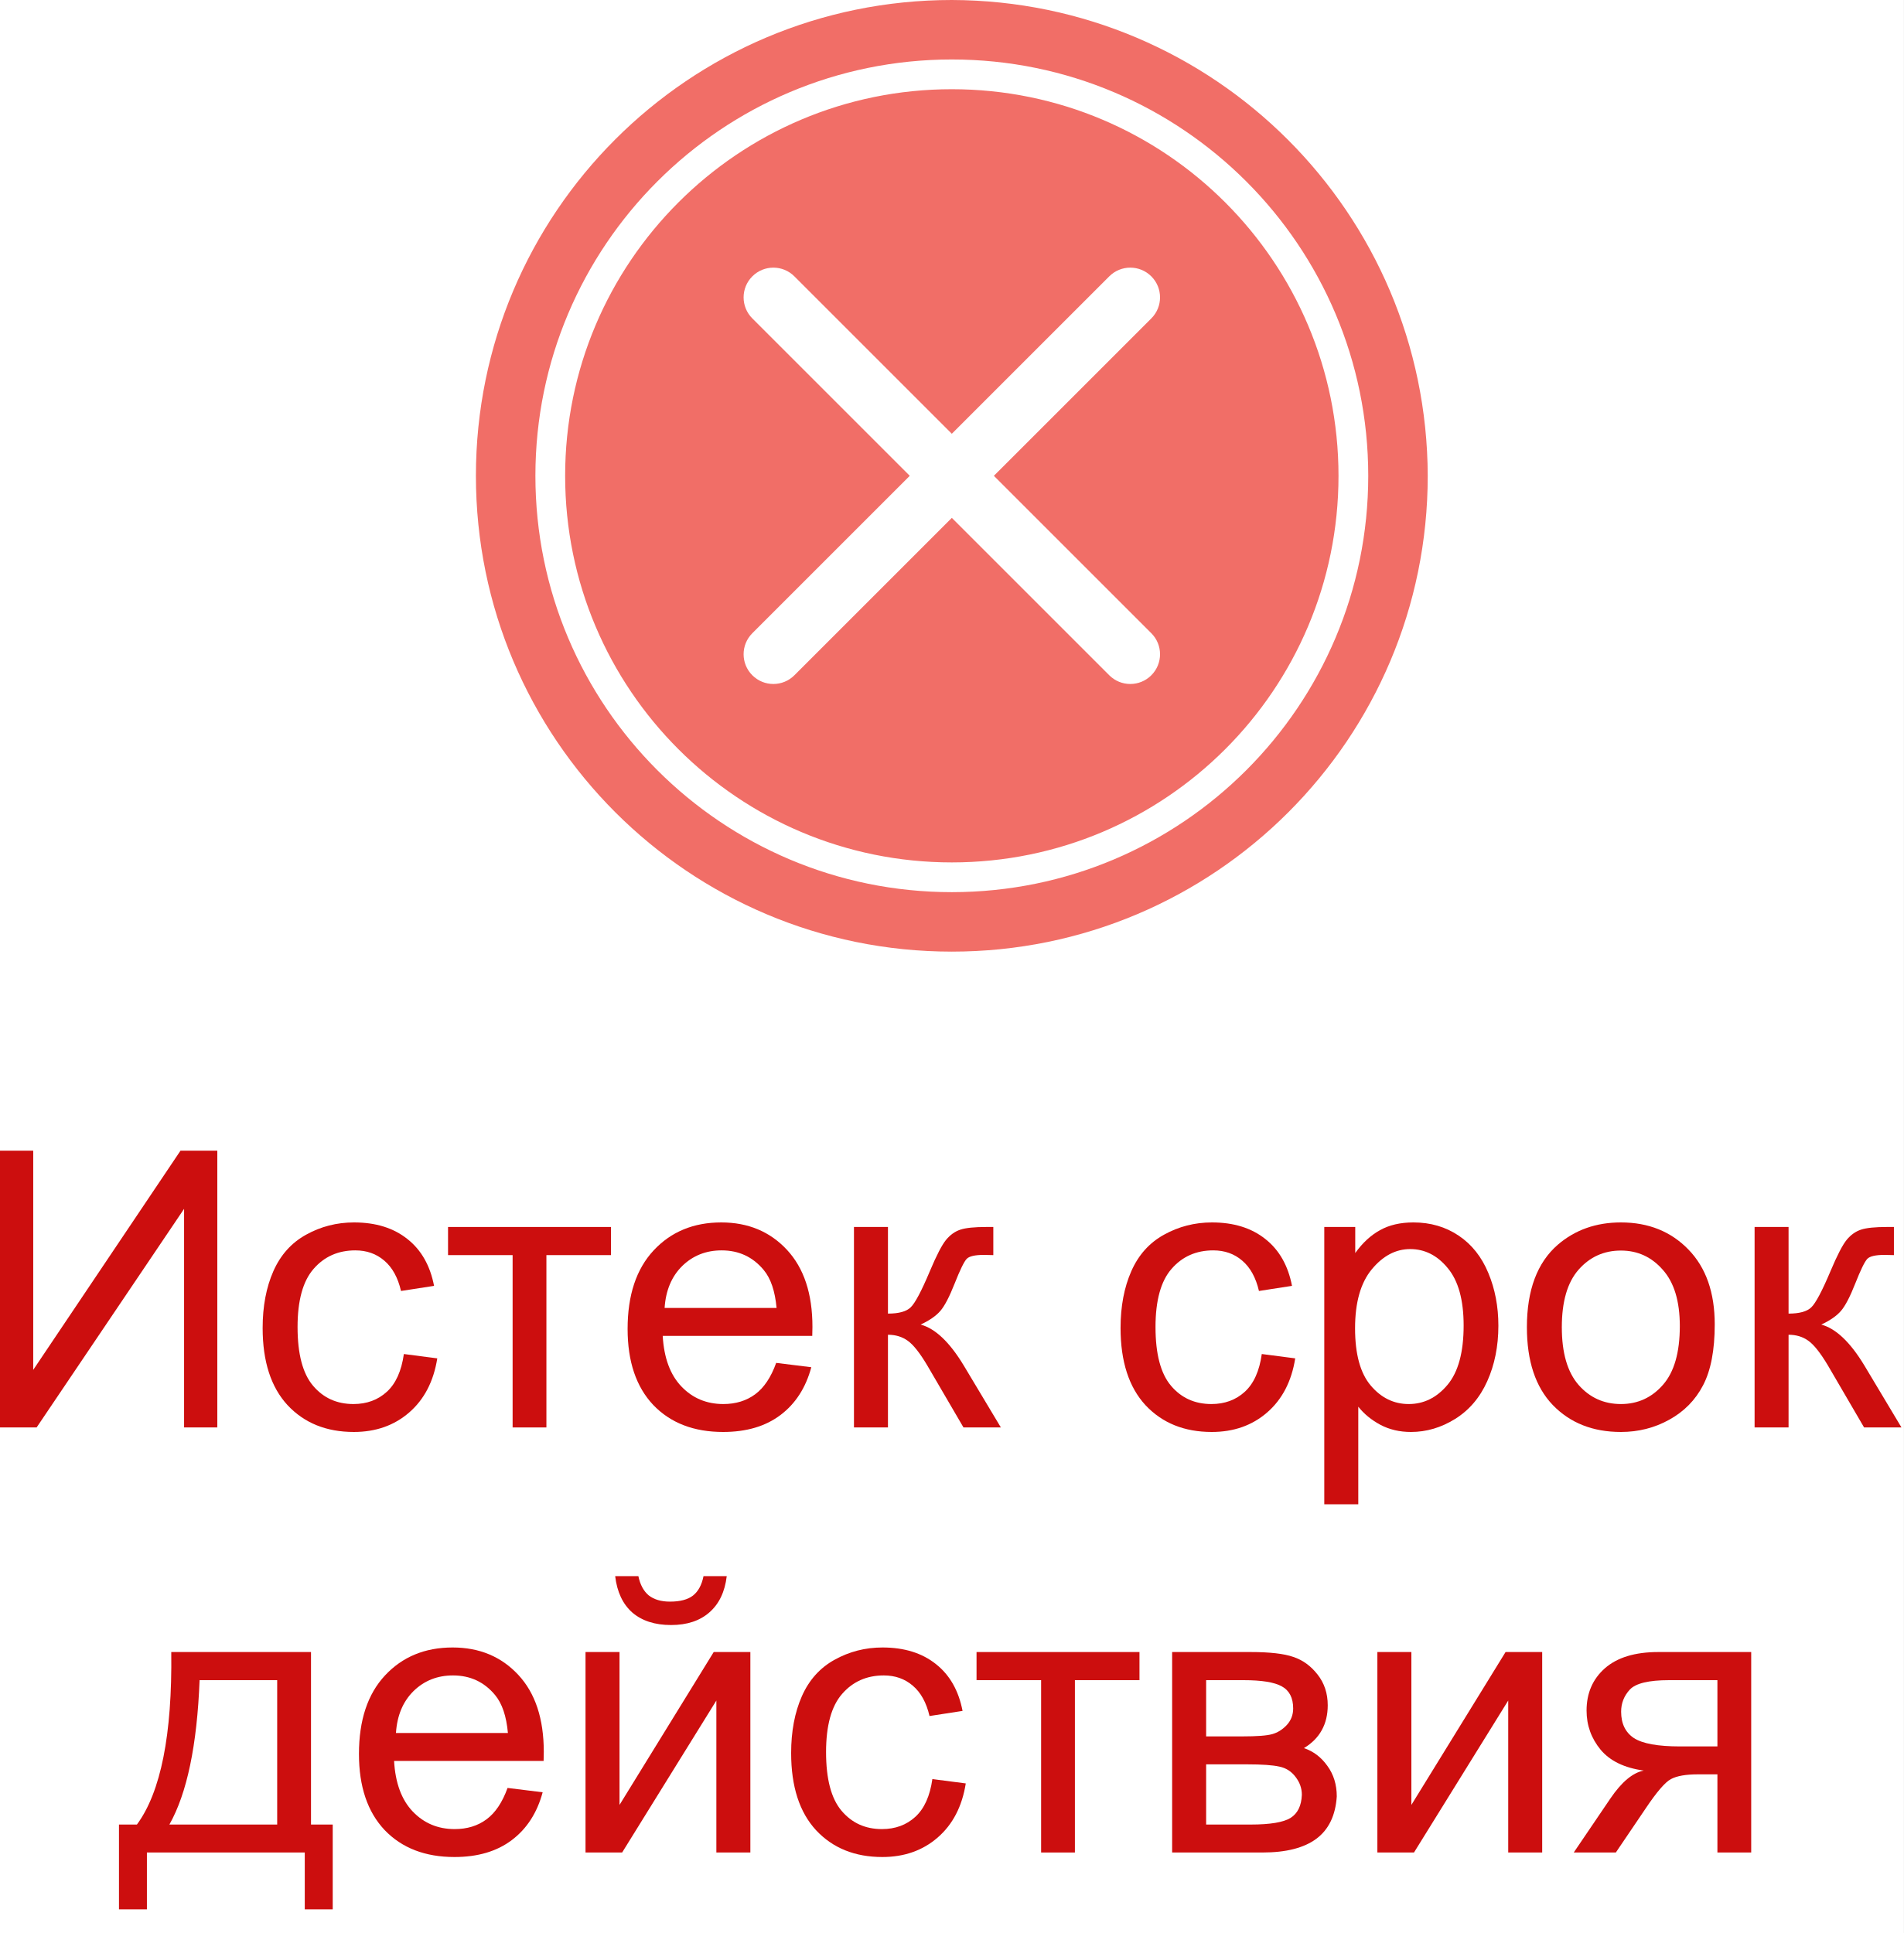
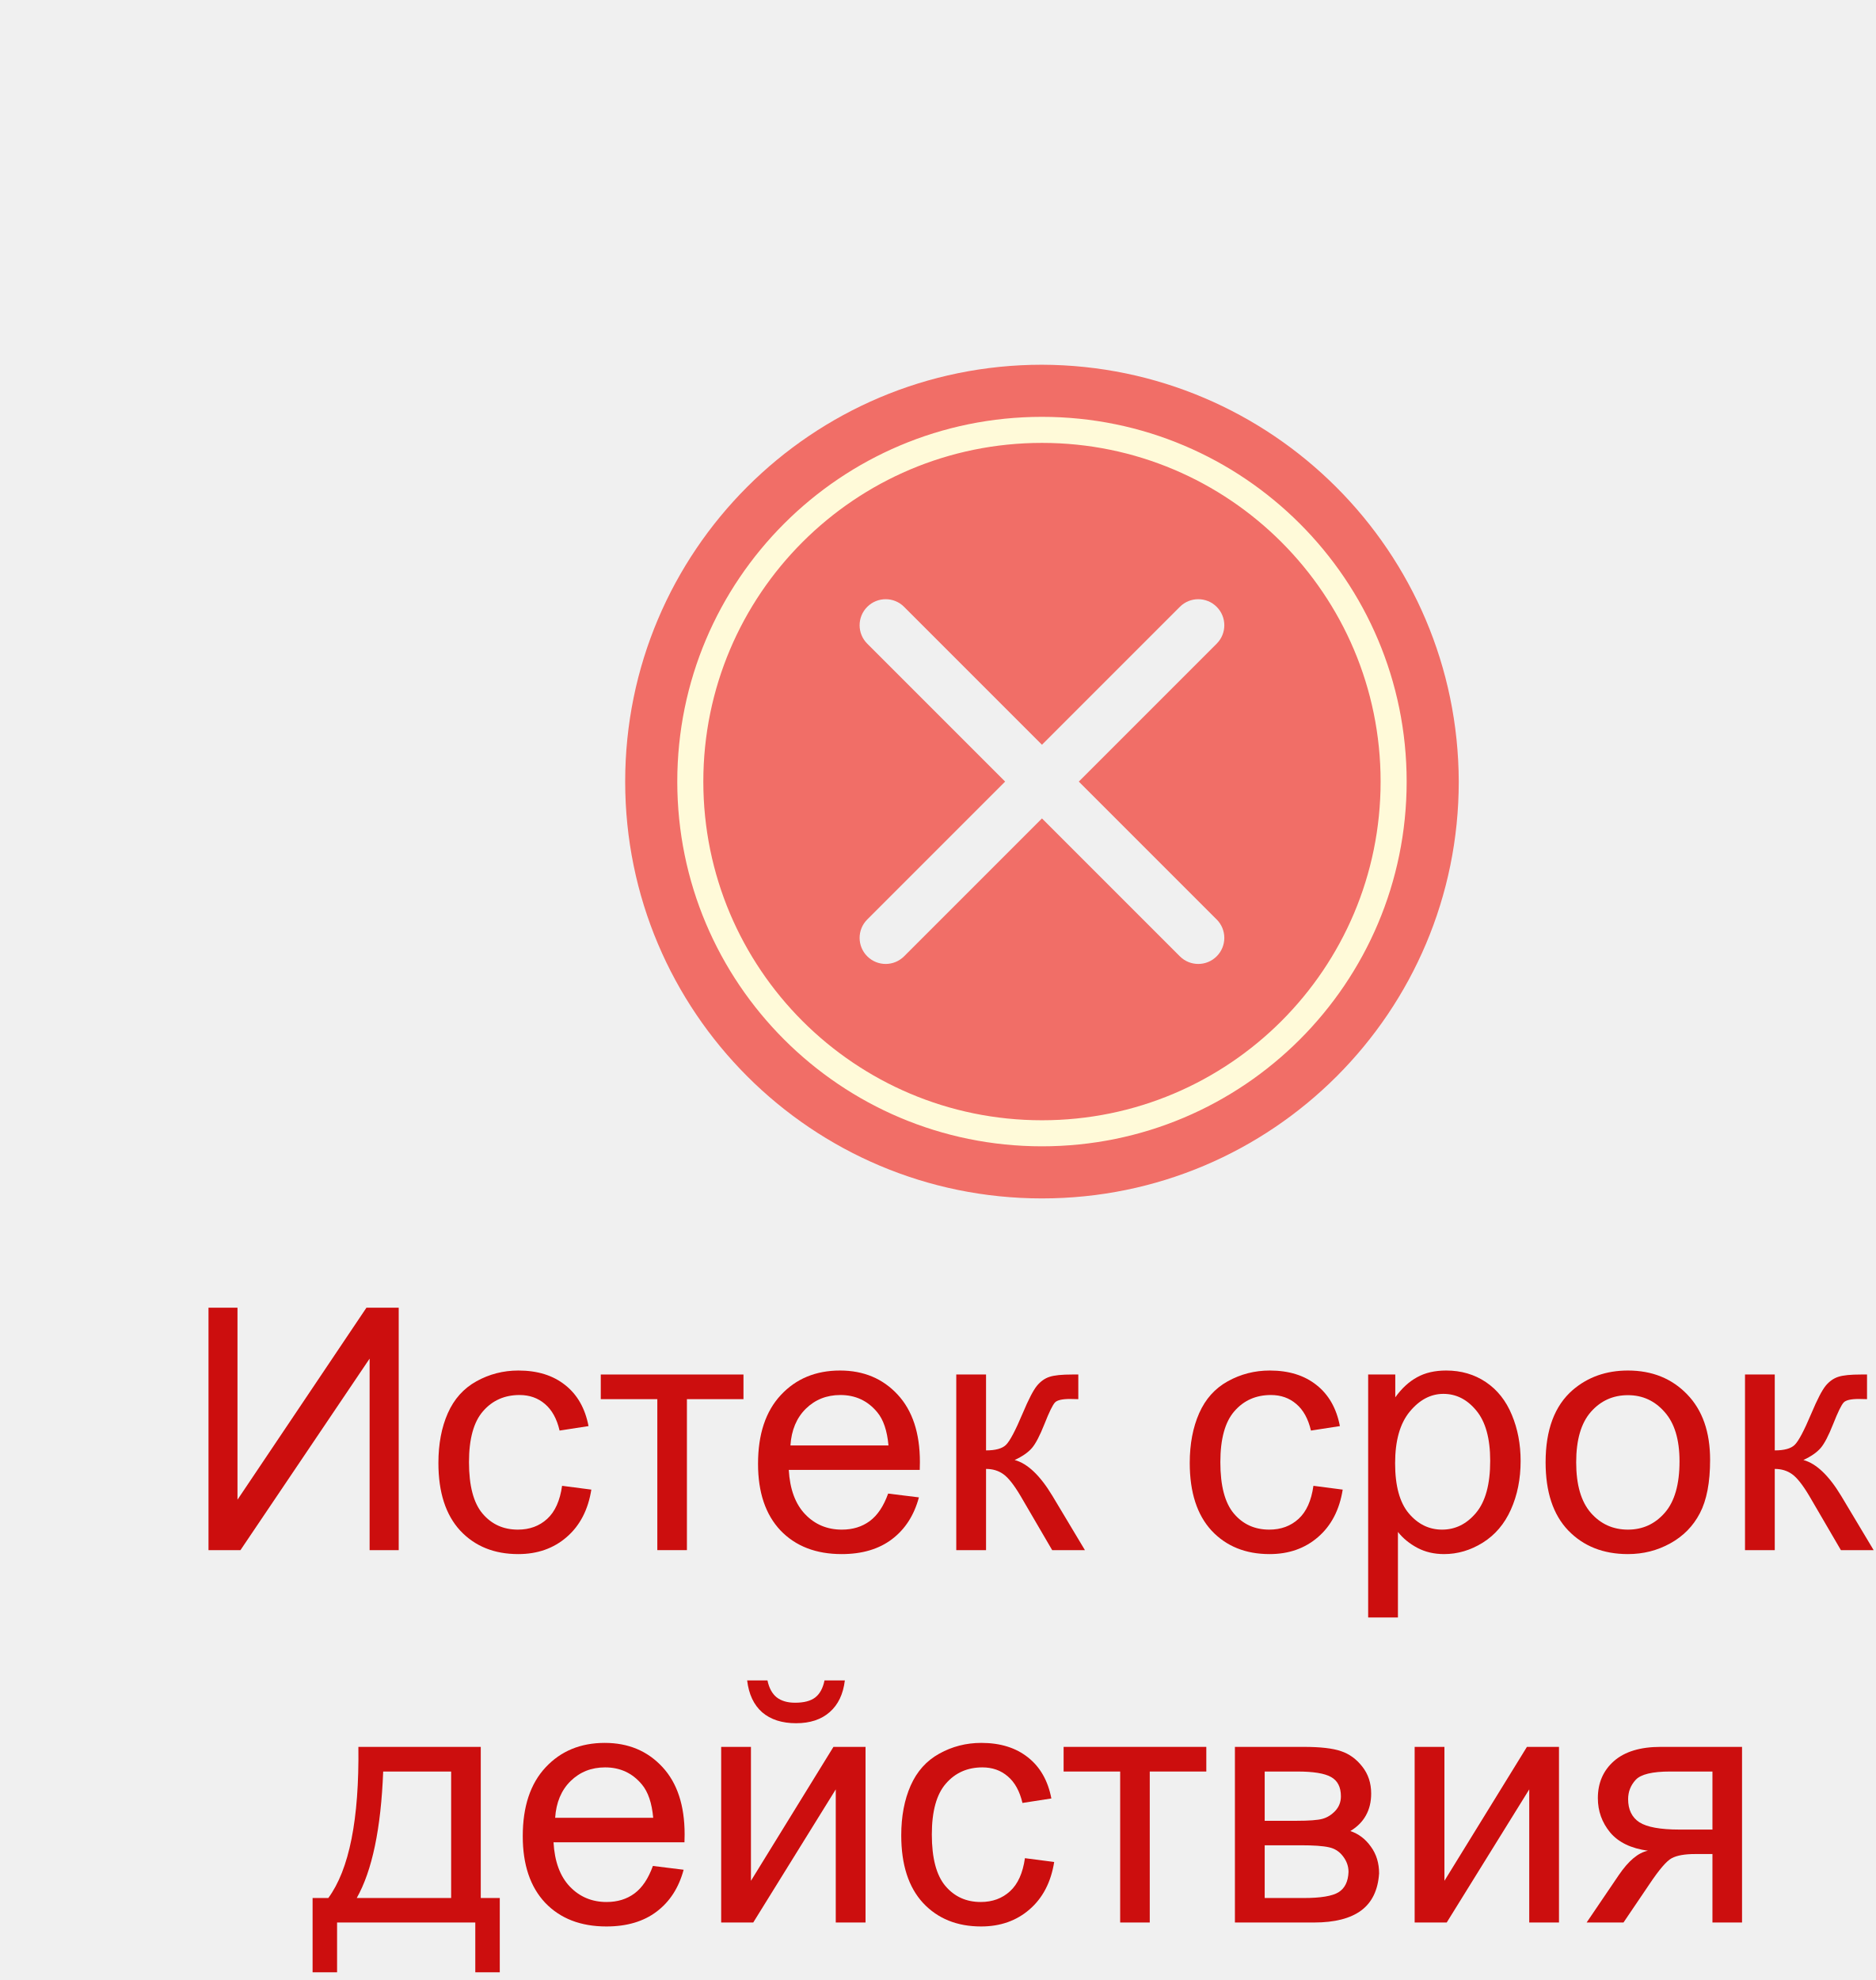
- <svg xmlns="http://www.w3.org/2000/svg" width="64" height="65" viewBox="0 0 64 65" fill="none">
-   <g clip-path="url(#clip0_205_26)">
-     <rect width="64" height="65" fill="white" />
-     <path d="M32 0C23.163 0 16 7.163 16 16C16 24.837 23.163 32 32 32C40.837 32 48 24.837 48 16C47.974 7.174 40.826 0.026 32 0ZM38.707 21.293C39.098 21.684 39.098 22.316 38.707 22.707C38.512 22.902 38.256 23 38 23C37.744 23 37.488 22.902 37.293 22.707L32 17.414L26.707 22.707C26.512 22.902 26.256 23 26 23C25.744 23 25.488 22.902 25.293 22.707C24.902 22.316 24.902 21.684 25.293 21.293L30.586 16L25.293 10.707C24.902 10.316 24.902 9.684 25.293 9.293C25.684 8.902 26.316 8.902 26.707 9.293L32 14.586L37.293 9.293C37.684 8.902 38.316 8.902 38.707 9.293C39.098 9.684 39.098 10.316 38.707 10.707L33.414 16L38.707 21.293Z" fill="#F16E67" />
-     <path fill-rule="evenodd" clip-rule="evenodd" d="M32 29C39.18 29 45 23.18 45 16C45 8.82 39.18 3 32 3C24.82 3 19 8.82 19 16C19 23.18 24.82 29 32 29ZM32 30C39.732 30 46 23.732 46 16C46 8.268 39.732 2 32 2C24.268 2 18 8.268 18 16C18 23.732 24.268 30 32 30Z" fill="white" />
-     <path d="M0 38.694H1.117V46.064L6.068 38.694H7.306V48H6.189V40.649L1.231 48H0V38.694Z" fill="#CC0E0E" />
-     <path d="M13.578 45.531L14.701 45.677C14.578 46.451 14.263 47.058 13.755 47.498C13.252 47.934 12.632 48.152 11.896 48.152C10.973 48.152 10.23 47.852 9.668 47.251C9.109 46.646 8.83 45.78 8.83 44.655C8.83 43.927 8.95 43.29 9.191 42.744C9.433 42.198 9.799 41.79 10.29 41.519C10.785 41.244 11.322 41.106 11.902 41.106C12.634 41.106 13.233 41.293 13.698 41.665C14.164 42.033 14.462 42.558 14.593 43.239L13.482 43.411C13.377 42.958 13.188 42.617 12.918 42.389C12.651 42.16 12.327 42.046 11.946 42.046C11.371 42.046 10.903 42.253 10.543 42.668C10.184 43.078 10.004 43.73 10.004 44.623C10.004 45.529 10.177 46.187 10.524 46.597C10.871 47.008 11.324 47.213 11.883 47.213C12.331 47.213 12.706 47.075 13.006 46.8C13.307 46.525 13.497 46.102 13.578 45.531Z" fill="#CC0E0E" />
-     <path d="M15.063 41.259H20.541V42.205H18.37V48H17.234V42.205H15.063V41.259Z" fill="#CC0E0E" />
-     <path d="M26.095 45.829L27.276 45.975C27.09 46.665 26.745 47.2 26.241 47.581C25.738 47.962 25.094 48.152 24.311 48.152C23.326 48.152 22.543 47.85 21.963 47.245C21.387 46.635 21.1 45.783 21.1 44.687C21.1 43.552 21.392 42.672 21.976 42.046C22.559 41.42 23.317 41.106 24.248 41.106C25.149 41.106 25.886 41.413 26.457 42.027C27.028 42.641 27.314 43.504 27.314 44.617C27.314 44.684 27.312 44.786 27.308 44.921H22.28C22.323 45.662 22.532 46.229 22.909 46.623C23.285 47.016 23.755 47.213 24.318 47.213C24.737 47.213 25.094 47.103 25.391 46.883C25.687 46.663 25.922 46.312 26.095 45.829ZM22.344 43.982H26.108C26.057 43.415 25.913 42.99 25.676 42.706C25.312 42.266 24.84 42.046 24.261 42.046C23.736 42.046 23.294 42.221 22.934 42.573C22.579 42.924 22.382 43.394 22.344 43.982Z" fill="#CC0E0E" />
-     <path d="M28.71 41.259H29.853V44.172C30.217 44.172 30.471 44.102 30.615 43.963C30.763 43.823 30.979 43.417 31.262 42.744C31.486 42.211 31.668 41.86 31.808 41.69C31.948 41.521 32.108 41.407 32.291 41.348C32.472 41.288 32.764 41.259 33.166 41.259H33.395V42.205L33.078 42.198C32.777 42.198 32.585 42.243 32.5 42.331C32.411 42.425 32.276 42.702 32.094 43.163C31.92 43.603 31.762 43.908 31.618 44.077C31.474 44.246 31.252 44.401 30.951 44.541C31.442 44.672 31.924 45.129 32.398 45.912L33.649 48H32.392L31.173 45.912C30.924 45.493 30.706 45.218 30.52 45.086C30.333 44.951 30.111 44.883 29.853 44.883V48H28.71V41.259Z" fill="#CC0E0E" />
-     <path d="M42.421 45.531L43.545 45.677C43.422 46.451 43.107 47.058 42.599 47.498C42.096 47.934 41.476 48.152 40.739 48.152C39.817 48.152 39.074 47.852 38.511 47.251C37.953 46.646 37.673 45.78 37.673 44.655C37.673 43.927 37.794 43.29 38.035 42.744C38.276 42.198 38.642 41.79 39.133 41.519C39.628 41.244 40.166 41.106 40.746 41.106C41.478 41.106 42.077 41.293 42.542 41.665C43.008 42.033 43.306 42.558 43.437 43.239L42.326 43.411C42.22 42.958 42.032 42.617 41.761 42.389C41.495 42.16 41.171 42.046 40.79 42.046C40.215 42.046 39.747 42.253 39.387 42.668C39.028 43.078 38.848 43.73 38.848 44.623C38.848 45.529 39.021 46.187 39.368 46.597C39.715 47.008 40.168 47.213 40.727 47.213C41.175 47.213 41.55 47.075 41.85 46.8C42.151 46.525 42.341 46.102 42.421 45.531Z" fill="#CC0E0E" />
-     <path d="M44.522 50.584V41.259H45.563V42.135C45.809 41.792 46.086 41.536 46.395 41.367C46.704 41.193 47.078 41.106 47.519 41.106C48.094 41.106 48.602 41.255 49.042 41.551C49.482 41.847 49.814 42.266 50.038 42.808C50.263 43.345 50.375 43.935 50.375 44.579C50.375 45.268 50.25 45.891 50.001 46.445C49.755 46.995 49.395 47.418 48.921 47.714C48.452 48.006 47.956 48.152 47.436 48.152C47.055 48.152 46.712 48.072 46.408 47.911C46.107 47.75 45.86 47.547 45.665 47.302V50.584H44.522ZM45.557 44.667C45.557 45.535 45.733 46.176 46.084 46.591C46.435 47.005 46.861 47.213 47.36 47.213C47.868 47.213 48.301 46.999 48.661 46.572C49.025 46.14 49.207 45.474 49.207 44.572C49.207 43.713 49.029 43.07 48.674 42.643C48.323 42.215 47.901 42.002 47.411 42.002C46.924 42.002 46.492 42.23 46.116 42.687C45.743 43.14 45.557 43.8 45.557 44.667Z" fill="#CC0E0E" />
-     <path d="M51.334 44.629C51.334 43.381 51.681 42.456 52.374 41.855C52.954 41.356 53.661 41.106 54.495 41.106C55.421 41.106 56.179 41.411 56.767 42.02C57.355 42.626 57.649 43.464 57.649 44.534C57.649 45.402 57.518 46.085 57.256 46.584C56.998 47.08 56.619 47.465 56.12 47.74C55.624 48.015 55.083 48.152 54.495 48.152C53.551 48.152 52.787 47.85 52.203 47.245C51.623 46.639 51.334 45.768 51.334 44.629ZM52.508 44.629C52.508 45.493 52.696 46.14 53.073 46.572C53.449 46.999 53.923 47.213 54.495 47.213C55.062 47.213 55.533 46.997 55.91 46.565C56.287 46.134 56.475 45.476 56.475 44.591C56.475 43.758 56.285 43.127 55.904 42.7C55.527 42.268 55.057 42.052 54.495 42.052C53.923 42.052 53.449 42.266 53.073 42.693C52.696 43.121 52.508 43.766 52.508 44.629Z" fill="#CC0E0E" />
-     <path d="M58.989 41.259H60.131V44.172C60.495 44.172 60.749 44.102 60.893 43.963C61.041 43.823 61.257 43.417 61.541 42.744C61.765 42.211 61.947 41.86 62.086 41.69C62.226 41.521 62.387 41.407 62.569 41.348C62.751 41.288 63.043 41.259 63.445 41.259H63.673V42.205L63.356 42.198C63.056 42.198 62.863 42.243 62.778 42.331C62.689 42.425 62.554 42.702 62.372 43.163C62.199 43.603 62.04 43.908 61.896 44.077C61.752 44.246 61.53 44.401 61.23 44.541C61.72 44.672 62.203 45.129 62.677 45.912L63.927 48H62.67L61.452 45.912C61.202 45.493 60.984 45.218 60.798 45.086C60.612 44.951 60.389 44.883 60.131 44.883V48H58.989V41.259Z" fill="#CC0E0E" />
-     <path d="M5.758 55.552H10.456V61.353H11.186V64.204H10.246V62.293H4.939V64.204H4V61.353H4.603C5.407 60.262 5.792 58.328 5.758 55.552ZM6.71 56.498C6.626 58.685 6.287 60.304 5.695 61.353H9.319V56.498H6.71Z" fill="#CC0E0E" />
-     <path d="M17.064 60.122L18.244 60.268C18.058 60.958 17.713 61.493 17.209 61.874C16.706 62.255 16.063 62.445 15.28 62.445C14.294 62.445 13.511 62.143 12.931 61.538C12.356 60.928 12.068 60.076 12.068 58.98C12.068 57.845 12.36 56.965 12.944 56.339C13.528 55.713 14.285 55.399 15.216 55.399C16.118 55.399 16.854 55.706 17.425 56.32C17.997 56.934 18.282 57.797 18.282 58.91C18.282 58.977 18.28 59.079 18.276 59.214H13.249C13.291 59.955 13.5 60.522 13.877 60.916C14.254 61.309 14.723 61.506 15.286 61.506C15.705 61.506 16.063 61.396 16.359 61.176C16.655 60.956 16.89 60.605 17.064 60.122ZM13.312 58.275H17.076C17.025 57.708 16.881 57.283 16.645 56.999C16.281 56.559 15.809 56.339 15.229 56.339C14.704 56.339 14.262 56.514 13.902 56.866C13.547 57.217 13.35 57.687 13.312 58.275Z" fill="#CC0E0E" />
-     <path d="M19.685 55.552H20.828V60.693L23.995 55.552H25.227V62.293H24.084V57.183L20.916 62.293H19.685V55.552ZM23.652 53H24.433C24.37 53.529 24.175 53.935 23.849 54.219C23.527 54.502 23.098 54.644 22.561 54.644C22.019 54.644 21.585 54.504 21.259 54.225C20.938 53.942 20.745 53.533 20.682 53H21.462C21.522 53.288 21.638 53.504 21.811 53.648C21.989 53.787 22.226 53.857 22.523 53.857C22.865 53.857 23.123 53.789 23.297 53.654C23.475 53.514 23.593 53.296 23.652 53Z" fill="#CC0E0E" />
-     <path d="M31.346 59.824L32.469 59.97C32.346 60.744 32.031 61.351 31.523 61.791C31.02 62.227 30.4 62.445 29.664 62.445C28.741 62.445 27.998 62.145 27.436 61.544C26.877 60.939 26.598 60.073 26.598 58.948C26.598 58.22 26.718 57.583 26.959 57.037C27.201 56.491 27.567 56.083 28.058 55.812C28.553 55.537 29.09 55.399 29.67 55.399C30.402 55.399 31.001 55.586 31.466 55.958C31.932 56.326 32.23 56.851 32.361 57.532L31.25 57.704C31.145 57.251 30.956 56.91 30.686 56.682C30.419 56.453 30.095 56.339 29.714 56.339C29.139 56.339 28.671 56.546 28.311 56.961C27.952 57.371 27.772 58.023 27.772 58.916C27.772 59.822 27.945 60.48 28.293 60.89C28.64 61.301 29.092 61.506 29.651 61.506C30.099 61.506 30.474 61.368 30.774 61.093C31.075 60.818 31.265 60.395 31.346 59.824Z" fill="#CC0E0E" />
-     <path d="M32.831 55.552H38.309V56.498H36.138V62.293H35.002V56.498H32.831V55.552Z" fill="#CC0E0E" />
-     <path d="M39.407 55.552H42.041C42.689 55.552 43.169 55.607 43.482 55.717C43.8 55.823 44.07 56.019 44.295 56.307C44.523 56.595 44.638 56.94 44.638 57.342C44.638 57.663 44.57 57.945 44.434 58.186C44.303 58.423 44.104 58.622 43.838 58.783C44.155 58.889 44.417 59.087 44.625 59.379C44.836 59.667 44.942 60.01 44.942 60.408C44.9 61.047 44.671 61.521 44.257 61.83C43.842 62.139 43.239 62.293 42.448 62.293H39.407V55.552ZM40.55 58.389H41.768C42.255 58.389 42.589 58.364 42.771 58.313C42.953 58.262 43.116 58.161 43.26 58.008C43.404 57.852 43.476 57.666 43.476 57.45C43.476 57.094 43.349 56.847 43.095 56.707C42.845 56.567 42.416 56.498 41.806 56.498H40.55V58.389ZM40.55 61.353H42.054C42.701 61.353 43.146 61.279 43.387 61.131C43.628 60.979 43.755 60.719 43.768 60.351C43.768 60.135 43.698 59.936 43.558 59.754C43.419 59.568 43.237 59.451 43.013 59.405C42.788 59.354 42.429 59.329 41.933 59.329H40.55V61.353Z" fill="#CC0E0E" />
-     <path d="M46.307 55.552H47.45V60.693L50.617 55.552H51.848V62.293H50.706V57.183L47.538 62.293H46.307V55.552Z" fill="#CC0E0E" />
-     <path d="M58.875 55.552V62.293H57.739V59.665H57.079C56.677 59.665 56.376 59.718 56.178 59.824C55.983 59.925 55.697 60.258 55.321 60.82L54.324 62.293H52.909L54.14 60.478C54.517 59.923 54.891 59.61 55.263 59.538C54.612 59.449 54.127 59.214 53.81 58.834C53.497 58.453 53.34 58.015 53.34 57.52C53.34 56.936 53.545 56.462 53.956 56.098C54.371 55.734 54.969 55.552 55.752 55.552H58.875ZM57.739 56.498H56.114C55.433 56.498 54.993 56.603 54.794 56.815C54.599 57.027 54.502 57.274 54.502 57.558C54.502 57.96 54.646 58.256 54.933 58.446C55.225 58.633 55.74 58.726 56.476 58.726H57.739V56.498Z" fill="#CC0E0E" />
+ <svg xmlns="http://www.w3.org/2000/svg" width="72" height="76" viewBox="0 0 72 76" fill="none">
+   <g clip-path="url(#clip0_3_2)">
+     <mask id="mask0_3_2" style="mask-type:luminance" maskUnits="userSpaceOnUse" x="8" y="11" width="64" height="66">
+       <path d="M72 11.5H8V76.5H72V11.5Z" fill="white" />
+     </mask>
+     <g mask="url(#mask0_3_2)">
+       <path d="M40 14C31.163 14 24 21.163 24 30C24 38.837 31.163 46 40 46C48.837 46 56 38.837 56 30C55.974 21.174 48.826 14.026 40 14ZM46.707 35.293C47.098 35.684 47.098 36.316 46.707 36.707C46.512 36.902 46.256 37 46 37C45.744 37 45.488 36.902 45.293 36.707L40 31.414L34.707 36.707C34.512 36.902 34.256 37 34 37C33.744 37 33.488 36.902 33.293 36.707C32.902 36.316 32.902 35.684 33.293 35.293L38.586 30L33.293 24.707C32.902 24.316 32.902 23.684 33.293 23.293C33.684 22.902 34.316 22.902 34.707 23.293L40 28.586L45.293 23.293C45.684 22.902 46.316 22.902 46.707 23.293C47.098 23.684 47.098 24.316 46.707 24.707L41.414 30L46.707 35.293Z" fill="#F16E67" />
+       <path fill-rule="evenodd" clip-rule="evenodd" d="M40 43C47.18 43 53 37.18 53 30C53 22.82 47.18 17 40 17C32.82 17 27 22.82 27 30C27 37.18 32.82 43 40 43ZM40 44C47.732 44 54 37.732 54 30C54 22.268 47.732 16 40 16C32.268 16 26 22.268 26 30C26 37.732 32.268 44 40 44Z" fill="#FFFAD9" />
+       <path d="M8 50.194H9.117V57.564L14.068 50.194H15.306V59.5H14.189V52.149L9.231 59.5H8V50.194Z" fill="#CC0E0E" />
+       <path d="M21.578 57.031L22.701 57.177C22.578 57.951 22.263 58.558 21.755 58.998C21.252 59.434 20.632 59.652 19.895 59.652C18.973 59.652 18.23 59.352 17.668 58.751C17.109 58.146 16.83 57.28 16.83 56.155C16.83 55.427 16.95 54.79 17.191 54.244C17.433 53.698 17.799 53.29 18.29 53.019C18.785 52.744 19.322 52.606 19.902 52.606C20.634 52.606 21.233 52.793 21.698 53.165C22.164 53.533 22.462 54.058 22.593 54.739L21.482 54.911C21.377 54.458 21.188 54.117 20.918 53.889C20.651 53.66 20.327 53.546 19.946 53.546C19.371 53.546 18.903 53.753 18.543 54.168C18.184 54.578 18.004 55.23 18.004 56.123C18.004 57.029 18.177 57.687 18.524 58.097C18.871 58.508 19.324 58.713 19.883 58.713C20.331 58.713 20.706 58.575 21.006 58.3C21.307 58.025 21.497 57.602 21.578 57.031Z" fill="#CC0E0E" />
+       <path d="M23.063 52.759H28.541V53.705H26.37V59.5H25.234V53.705H23.063V52.759Z" fill="#CC0E0E" />
+       <path d="M34.095 57.329L35.276 57.475C35.09 58.165 34.745 58.7 34.241 59.081C33.738 59.462 33.094 59.652 32.312 59.652C31.326 59.652 30.543 59.35 29.963 58.745C29.387 58.135 29.1 57.283 29.1 56.187C29.1 55.052 29.392 54.172 29.976 53.546C30.559 52.92 31.317 52.606 32.248 52.606C33.149 52.606 33.886 52.913 34.457 53.527C35.028 54.141 35.314 55.004 35.314 56.117C35.314 56.184 35.312 56.286 35.308 56.421H30.28C30.323 57.162 30.532 57.729 30.909 58.123C31.285 58.516 31.755 58.713 32.318 58.713C32.737 58.713 33.094 58.603 33.391 58.383C33.687 58.163 33.922 57.812 34.095 57.329ZM30.344 55.482H34.108C34.057 54.915 33.913 54.49 33.676 54.206C33.312 53.766 32.84 53.546 32.261 53.546C31.736 53.546 31.294 53.721 30.934 54.073C30.579 54.424 30.382 54.894 30.344 55.482Z" fill="#CC0E0E" />
+       <path d="M36.71 52.759H37.853V55.672C38.217 55.672 38.471 55.602 38.615 55.463C38.763 55.323 38.979 54.917 39.262 54.244C39.486 53.711 39.668 53.36 39.808 53.19C39.948 53.021 40.108 52.907 40.291 52.848C40.472 52.788 40.764 52.759 41.166 52.759H41.395V53.705L41.078 53.698C40.777 53.698 40.585 53.743 40.5 53.831C40.411 53.925 40.276 54.202 40.094 54.663C39.92 55.103 39.761 55.408 39.618 55.577C39.474 55.746 39.252 55.901 38.951 56.041C39.442 56.172 39.925 56.629 40.398 57.412L41.649 59.5H40.392L39.173 57.412C38.924 56.993 38.706 56.718 38.52 56.586C38.333 56.451 38.111 56.383 37.853 56.383V59.5H36.71V52.759Z" fill="#CC0E0E" />
+       <path d="M50.421 57.031L51.545 57.177C51.422 57.951 51.107 58.558 50.599 58.998C50.096 59.434 49.476 59.652 48.739 59.652C47.817 59.652 47.074 59.352 46.511 58.751C45.953 58.146 45.673 57.28 45.673 56.155C45.673 55.427 45.794 54.79 46.035 54.244C46.276 53.698 46.642 53.29 47.133 53.019C47.628 52.744 48.166 52.606 48.746 52.606C49.478 52.606 50.077 52.793 50.542 53.165C51.008 53.533 51.306 54.058 51.437 54.739L50.326 54.911C50.22 54.458 50.032 54.117 49.761 53.889C49.495 53.66 49.171 53.546 48.79 53.546C48.215 53.546 47.747 53.753 47.387 54.168C47.028 54.578 46.848 55.23 46.848 56.123C46.848 57.029 47.021 57.687 47.368 58.097C47.715 58.508 48.168 58.713 48.727 58.713C49.175 58.713 49.55 58.575 49.85 58.3C50.151 58.025 50.341 57.602 50.421 57.031Z" fill="#CC0E0E" />
+       <path d="M52.522 62.084V52.759H53.563V53.635C53.809 53.292 54.086 53.036 54.395 52.867C54.704 52.693 55.078 52.606 55.519 52.606C56.094 52.606 56.602 52.755 57.042 53.051C57.482 53.347 57.814 53.766 58.038 54.308C58.263 54.845 58.375 55.435 58.375 56.079C58.375 56.768 58.25 57.391 58.001 57.945C57.755 58.495 57.395 58.918 56.921 59.214C56.452 59.506 55.956 59.652 55.436 59.652C55.055 59.652 54.712 59.572 54.408 59.411C54.107 59.25 53.86 59.047 53.665 58.802V62.084H52.522ZM53.557 56.167C53.557 57.035 53.733 57.676 54.084 58.091C54.435 58.505 54.861 58.713 55.36 58.713C55.868 58.713 56.301 58.499 56.661 58.072C57.025 57.64 57.207 56.974 57.207 56.072C57.207 55.213 57.029 54.57 56.674 54.143C56.323 53.715 55.901 53.502 55.411 53.502C54.924 53.502 54.492 53.73 54.116 54.187C53.743 54.64 53.557 55.3 53.557 56.167Z" fill="#CC0E0E" />
+       <path d="M59.334 56.129C59.334 54.881 59.681 53.956 60.374 53.355C60.954 52.856 61.661 52.606 62.495 52.606C63.421 52.606 64.179 52.911 64.767 53.52C65.355 54.126 65.649 54.964 65.649 56.034C65.649 56.902 65.518 57.585 65.256 58.084C64.998 58.58 64.619 58.965 64.12 59.24C63.624 59.515 63.083 59.652 62.495 59.652C61.551 59.652 60.787 59.35 60.203 58.745C59.623 58.139 59.334 57.268 59.334 56.129ZM60.508 56.129C60.508 56.993 60.696 57.64 61.073 58.072C61.449 58.499 61.923 58.713 62.495 58.713C63.062 58.713 63.533 58.497 63.91 58.065C64.287 57.634 64.475 56.976 64.475 56.091C64.475 55.258 64.285 54.627 63.904 54.2C63.527 53.768 63.057 53.552 62.495 53.552C61.923 53.552 61.449 53.766 61.073 54.193C60.696 54.621 60.508 55.266 60.508 56.129Z" fill="#CC0E0E" />
+       <path d="M66.989 52.759H68.131V55.672C68.495 55.672 68.749 55.602 68.893 55.463C69.041 55.323 69.257 54.917 69.54 54.244C69.765 53.711 69.947 53.36 70.086 53.19C70.226 53.021 70.387 52.907 70.569 52.848C70.751 52.788 71.043 52.759 71.445 52.759H71.673V53.705L71.356 53.698C71.055 53.698 70.863 53.743 70.778 53.831C70.689 53.925 70.554 54.202 70.372 54.663C70.198 55.103 70.04 55.408 69.896 55.577C69.752 55.746 69.53 55.901 69.23 56.041C69.72 56.172 70.203 56.629 70.677 57.412L71.927 59.5H70.67L69.452 57.412C69.202 56.993 68.984 56.718 68.798 56.586C68.612 56.451 68.389 56.383 68.131 56.383V59.5H66.989V52.759Z" fill="#CC0E0E" />
+       <path d="M13.758 67.052H18.456V72.853H19.186V75.704H18.246V73.793H12.94V75.704H12V72.853H12.603C13.407 71.762 13.792 69.828 13.758 67.052ZM14.71 67.998C14.626 70.185 14.287 71.804 13.695 72.853H17.319V67.998H14.71Z" fill="#CC0E0E" />
+       <path d="M25.064 71.622L26.244 71.768C26.058 72.458 25.713 72.993 25.209 73.374C24.706 73.755 24.063 73.945 23.28 73.945C22.294 73.945 21.511 73.643 20.931 73.038C20.356 72.428 20.068 71.576 20.068 70.48C20.068 69.345 20.36 68.465 20.944 67.839C21.528 67.213 22.285 66.899 23.216 66.899C24.118 66.899 24.854 67.206 25.425 67.82C25.997 68.433 26.282 69.297 26.282 70.41C26.282 70.477 26.28 70.579 26.276 70.714H21.249C21.291 71.455 21.5 72.022 21.877 72.416C22.254 72.809 22.723 73.006 23.286 73.006C23.705 73.006 24.063 72.896 24.359 72.676C24.655 72.456 24.89 72.105 25.064 71.622ZM21.312 69.775H25.076C25.025 69.208 24.881 68.783 24.645 68.499C24.281 68.059 23.809 67.839 23.229 67.839C22.704 67.839 22.262 68.014 21.902 68.366C21.547 68.717 21.35 69.187 21.312 69.775Z" fill="#CC0E0E" />
+       <path d="M27.685 67.052H28.828V72.193L31.995 67.052H33.227V73.793H32.084V68.683L28.916 73.793H27.685V67.052ZM31.652 64.5H32.433C32.37 65.029 32.175 65.435 31.849 65.719C31.527 66.002 31.098 66.144 30.561 66.144C30.019 66.144 29.585 66.004 29.259 65.725C28.938 65.442 28.745 65.033 28.682 64.5H29.462C29.522 64.788 29.638 65.004 29.811 65.147C29.989 65.287 30.226 65.357 30.523 65.357C30.865 65.357 31.123 65.289 31.297 65.154C31.475 65.014 31.593 64.796 31.652 64.5Z" fill="#CC0E0E" />
+       <path d="M39.346 71.324L40.469 71.47C40.346 72.244 40.031 72.851 39.523 73.291C39.02 73.727 38.4 73.945 37.664 73.945C36.741 73.945 35.998 73.645 35.436 73.044C34.877 72.439 34.598 71.573 34.598 70.448C34.598 69.72 34.718 69.083 34.959 68.537C35.201 67.991 35.567 67.583 36.058 67.312C36.553 67.037 37.09 66.899 37.67 66.899C38.402 66.899 39.001 67.086 39.466 67.458C39.932 67.826 40.23 68.351 40.361 69.032L39.251 69.204C39.145 68.751 38.956 68.41 38.686 68.182C38.419 67.953 38.095 67.839 37.714 67.839C37.139 67.839 36.671 68.046 36.312 68.461C35.952 68.871 35.772 69.523 35.772 70.416C35.772 71.322 35.946 71.98 36.292 72.39C36.639 72.801 37.092 73.006 37.651 73.006C38.099 73.006 38.474 72.868 38.774 72.593C39.075 72.318 39.265 71.895 39.346 71.324Z" fill="#CC0E0E" />
+       <path d="M40.831 67.052H46.309V67.998H44.138V73.793H43.002V67.998H40.831V67.052Z" fill="#CC0E0E" />
+       <path d="M47.407 67.052H50.041C50.689 67.052 51.169 67.107 51.482 67.217C51.8 67.323 52.07 67.519 52.295 67.807C52.523 68.095 52.638 68.44 52.638 68.842C52.638 69.163 52.57 69.445 52.434 69.686C52.303 69.923 52.104 70.122 51.838 70.283C52.155 70.388 52.417 70.587 52.625 70.879C52.836 71.167 52.942 71.51 52.942 71.908C52.9 72.547 52.671 73.021 52.257 73.33C51.842 73.638 51.239 73.793 50.448 73.793H47.407V67.052ZM48.55 69.889H49.768C50.255 69.889 50.589 69.864 50.771 69.813C50.953 69.762 51.116 69.661 51.26 69.508C51.404 69.352 51.476 69.166 51.476 68.95C51.476 68.594 51.349 68.347 51.095 68.207C50.845 68.067 50.416 67.998 49.806 67.998H48.55V69.889ZM48.55 72.853H50.054C50.701 72.853 51.146 72.779 51.387 72.631C51.628 72.479 51.755 72.219 51.768 71.851C51.768 71.635 51.698 71.436 51.558 71.254C51.419 71.068 51.237 70.951 51.013 70.905C50.788 70.854 50.429 70.829 49.933 70.829H48.55V72.853Z" fill="#CC0E0E" />
+       <path d="M54.307 67.052H55.45V72.193L58.617 67.052H59.848V73.793H58.706V68.683L55.538 73.793H54.307V67.052Z" fill="#CC0E0E" />
+       <path d="M66.875 67.052V73.793H65.739V71.165H65.079C64.677 71.165 64.376 71.218 64.178 71.324C63.983 71.425 63.697 71.757 63.321 72.32L62.324 73.793H60.909L62.14 71.978C62.517 71.423 62.891 71.11 63.263 71.038C62.612 70.949 62.127 70.714 61.81 70.334C61.497 69.953 61.34 69.515 61.34 69.02C61.34 68.436 61.545 67.962 61.956 67.598C62.371 67.234 62.969 67.052 63.752 67.052H66.875ZM65.739 67.998H64.114C63.433 67.998 62.993 68.103 62.794 68.315C62.599 68.527 62.502 68.774 62.502 69.058C62.502 69.46 62.646 69.756 62.933 69.946C63.225 70.132 63.74 70.226 64.476 70.226H65.739V67.998Z" fill="#CC0E0E" />
+     </g>
  </g>
  <defs>
-     <clipPath id="clip0_205_26">
-       <rect width="64" height="65" fill="white" />
+     <clipPath id="clip0_3_2">
+       <rect width="72" height="76" fill="white" />
    </clipPath>
  </defs>
</svg>
